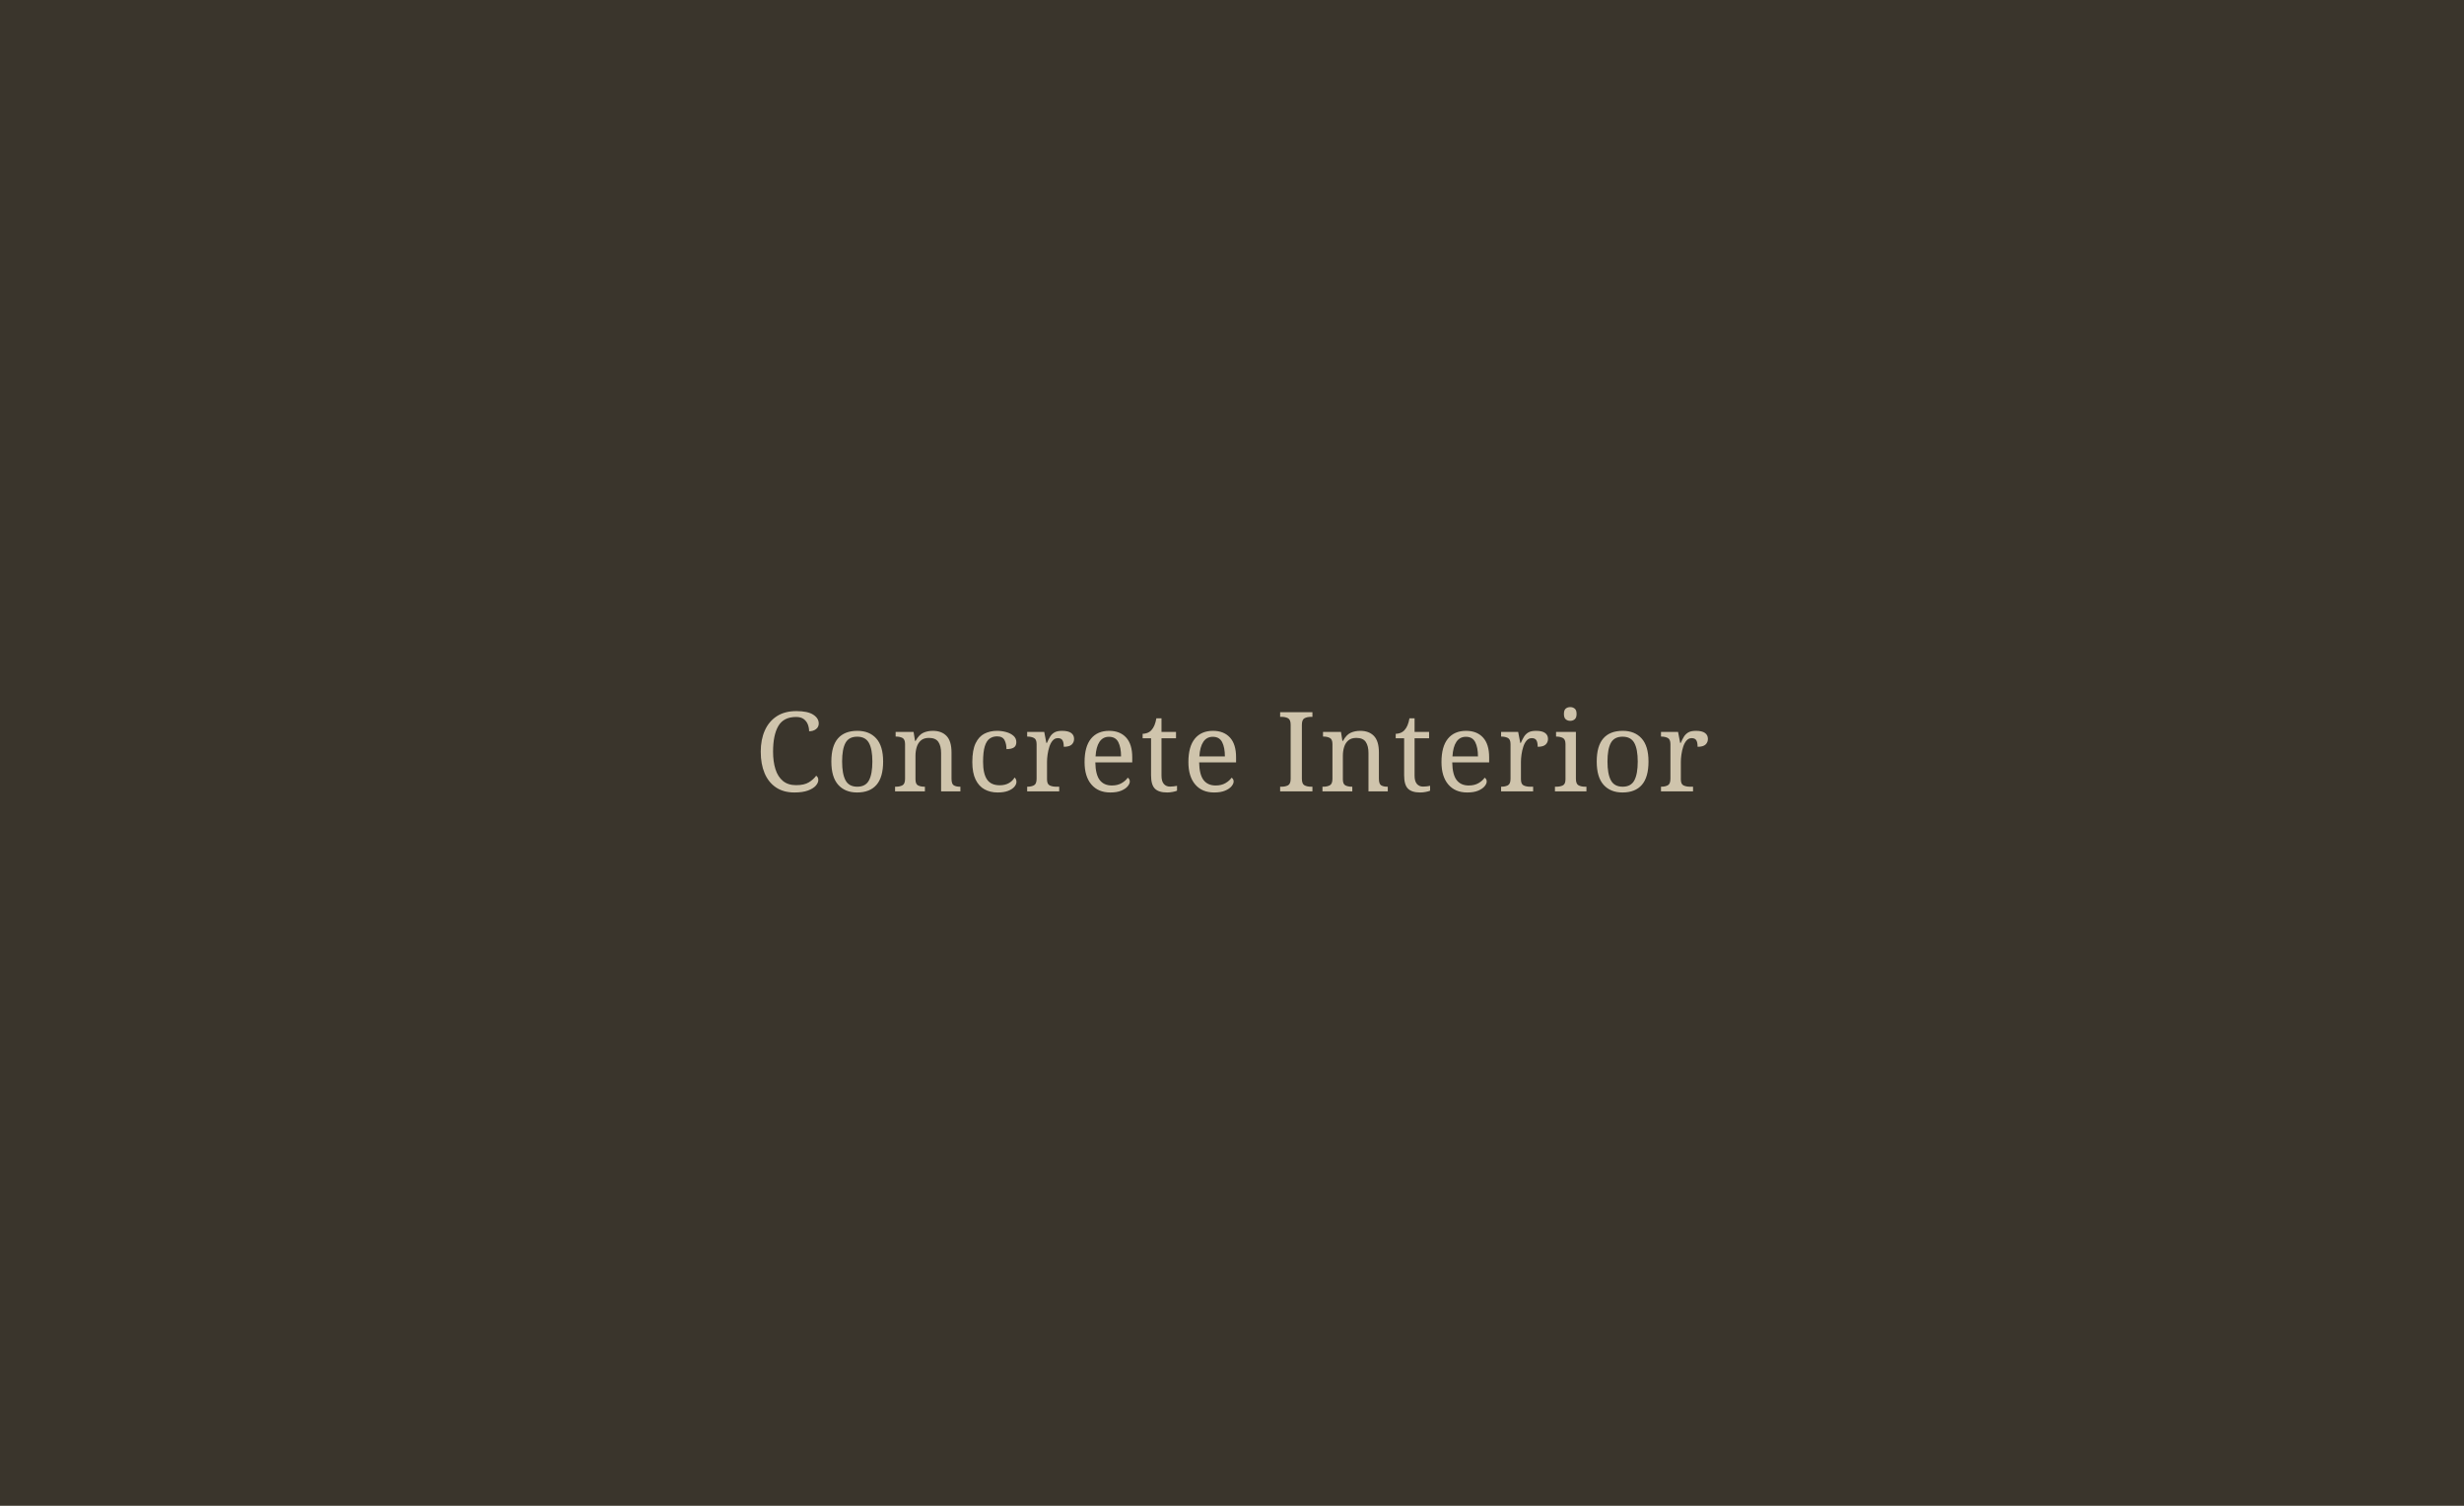
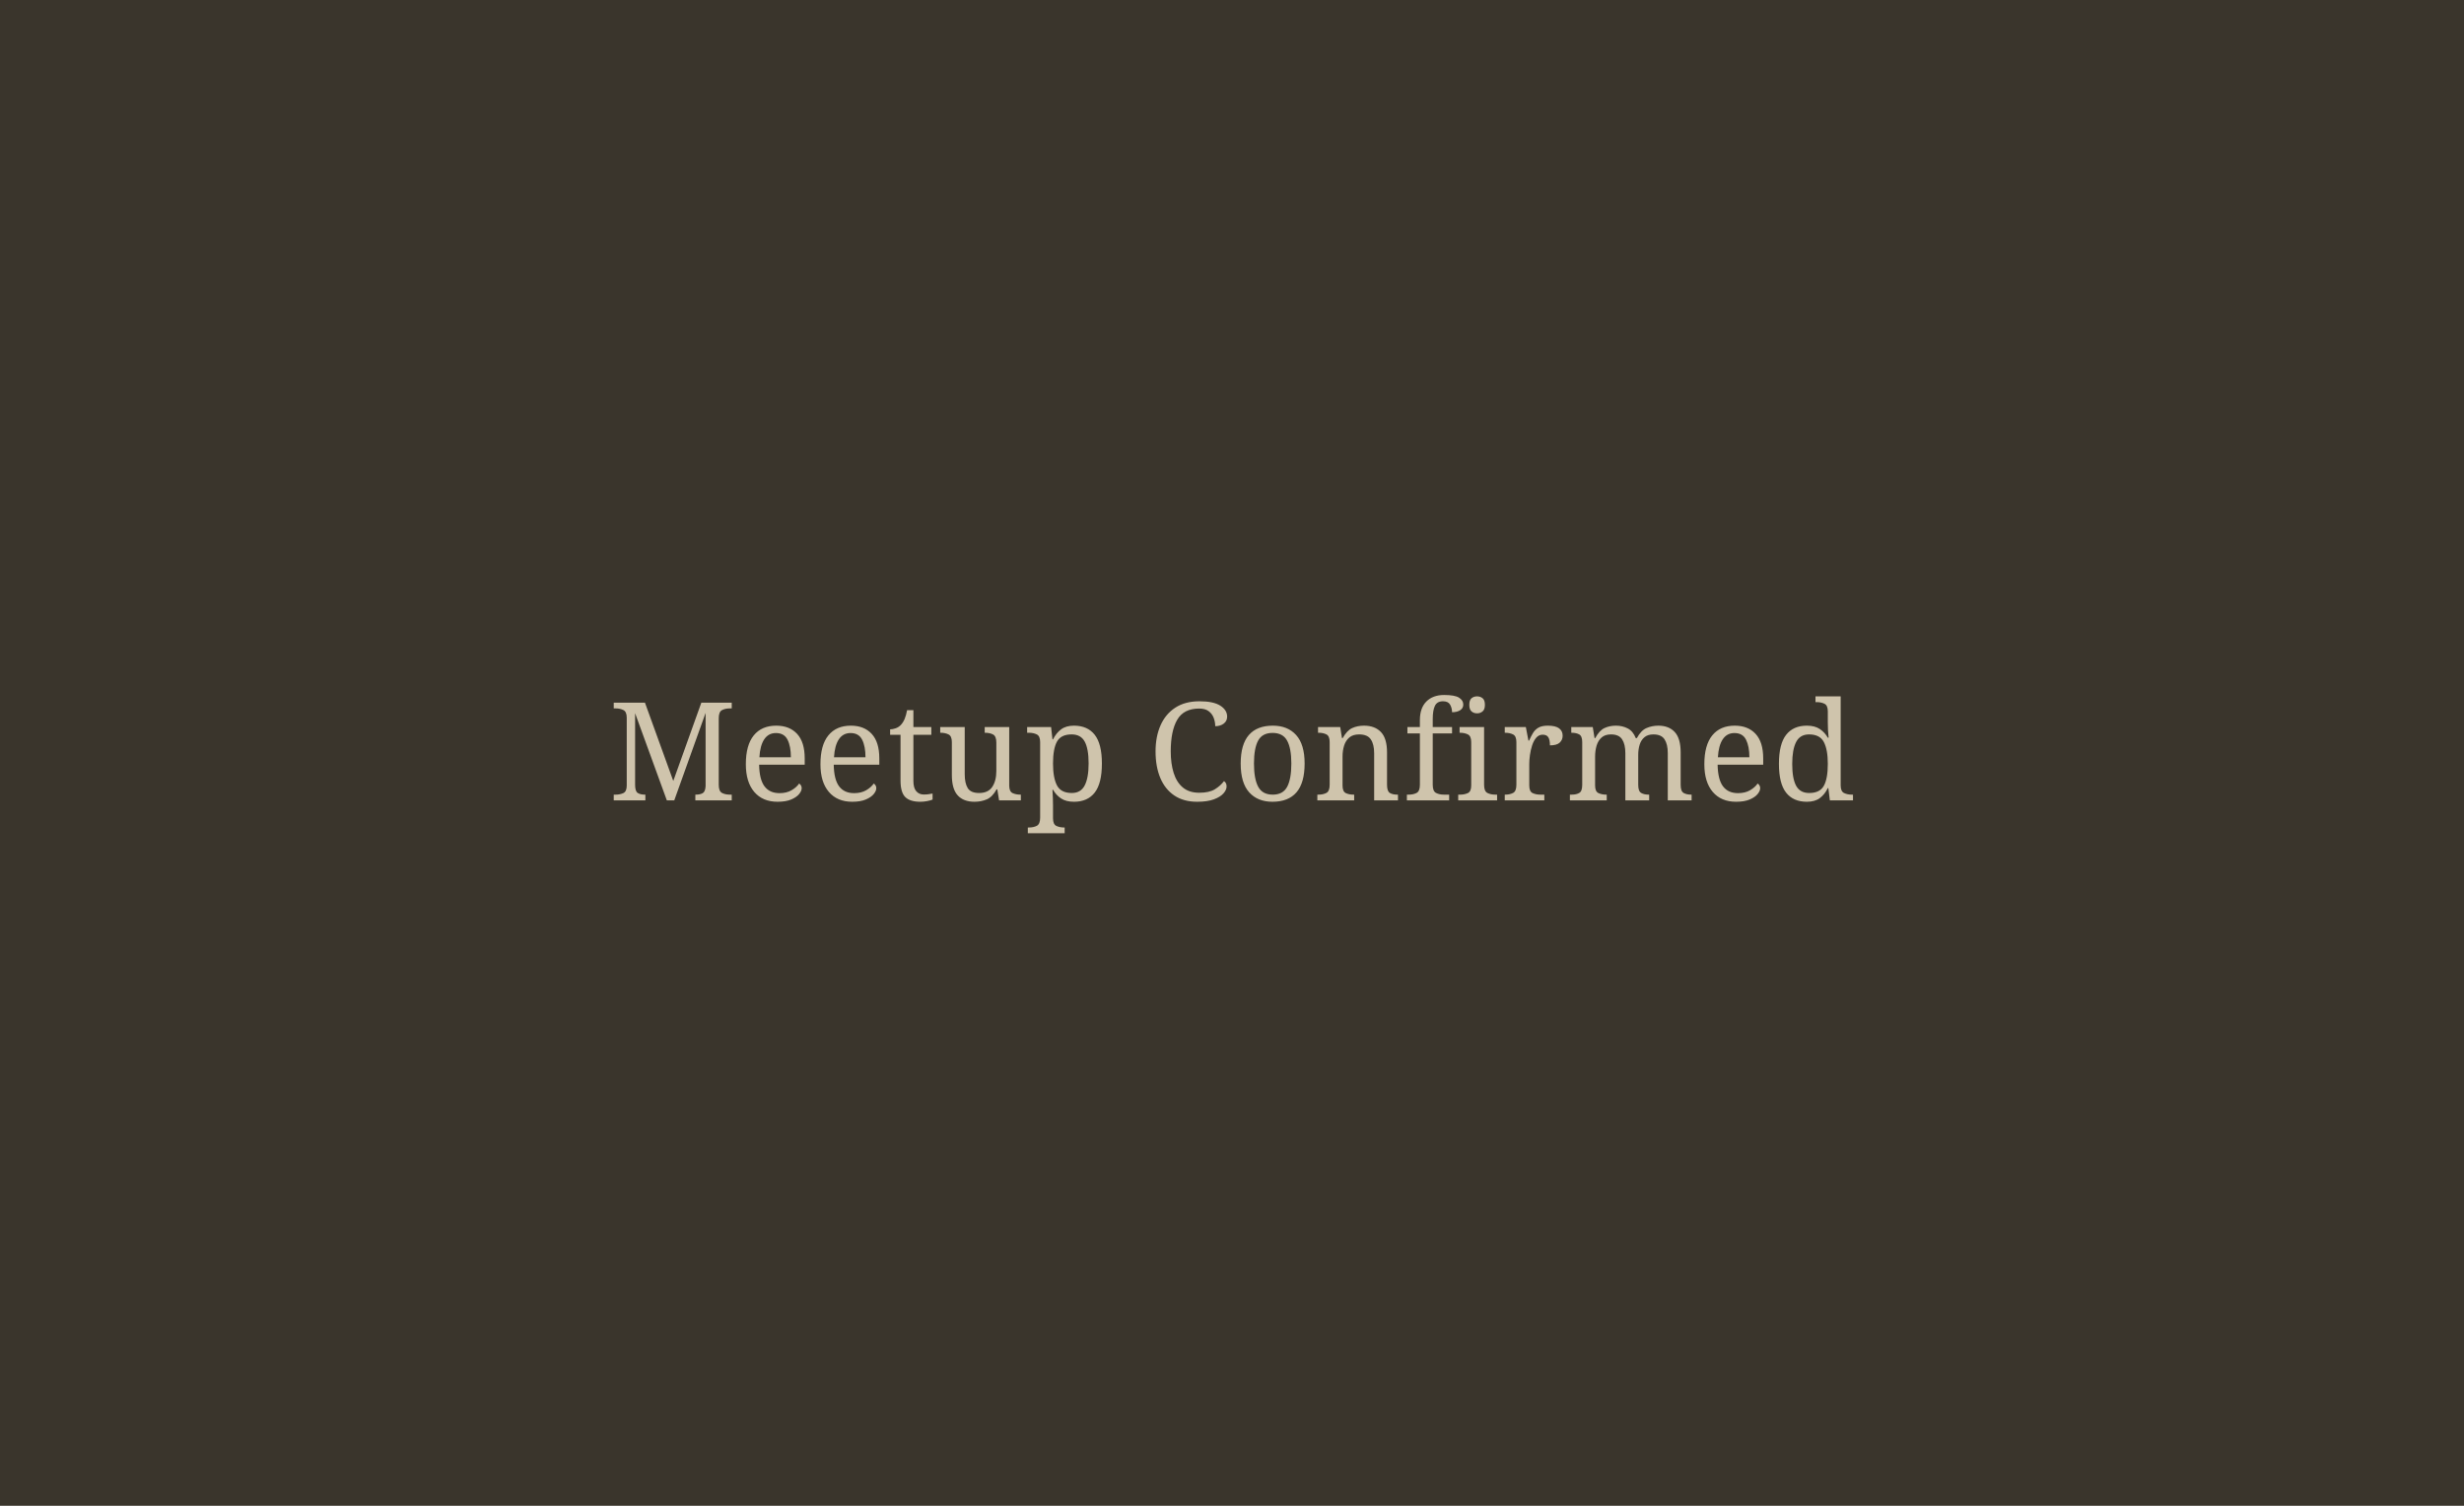
<svg xmlns="http://www.w3.org/2000/svg" width="1800" height="1100" viewBox="0 0 1800 1100">
  <rect width="100%" height="100%" fill="#3a352c" />
-   <text x="50%" y="50%" font-family="Georgia, serif" font-size="81" fill="#cfc4ac" text-anchor="middle" dominant-baseline="middle" letter-spacing="2">Concrete Interior</text>
+   <text x="50%" y="50%" font-family="Georgia, serif" font-size="100" fill="#cfc4ac" text-anchor="middle" dominant-baseline="middle" letter-spacing="1">Meetup Confirmed</text>
</svg>
